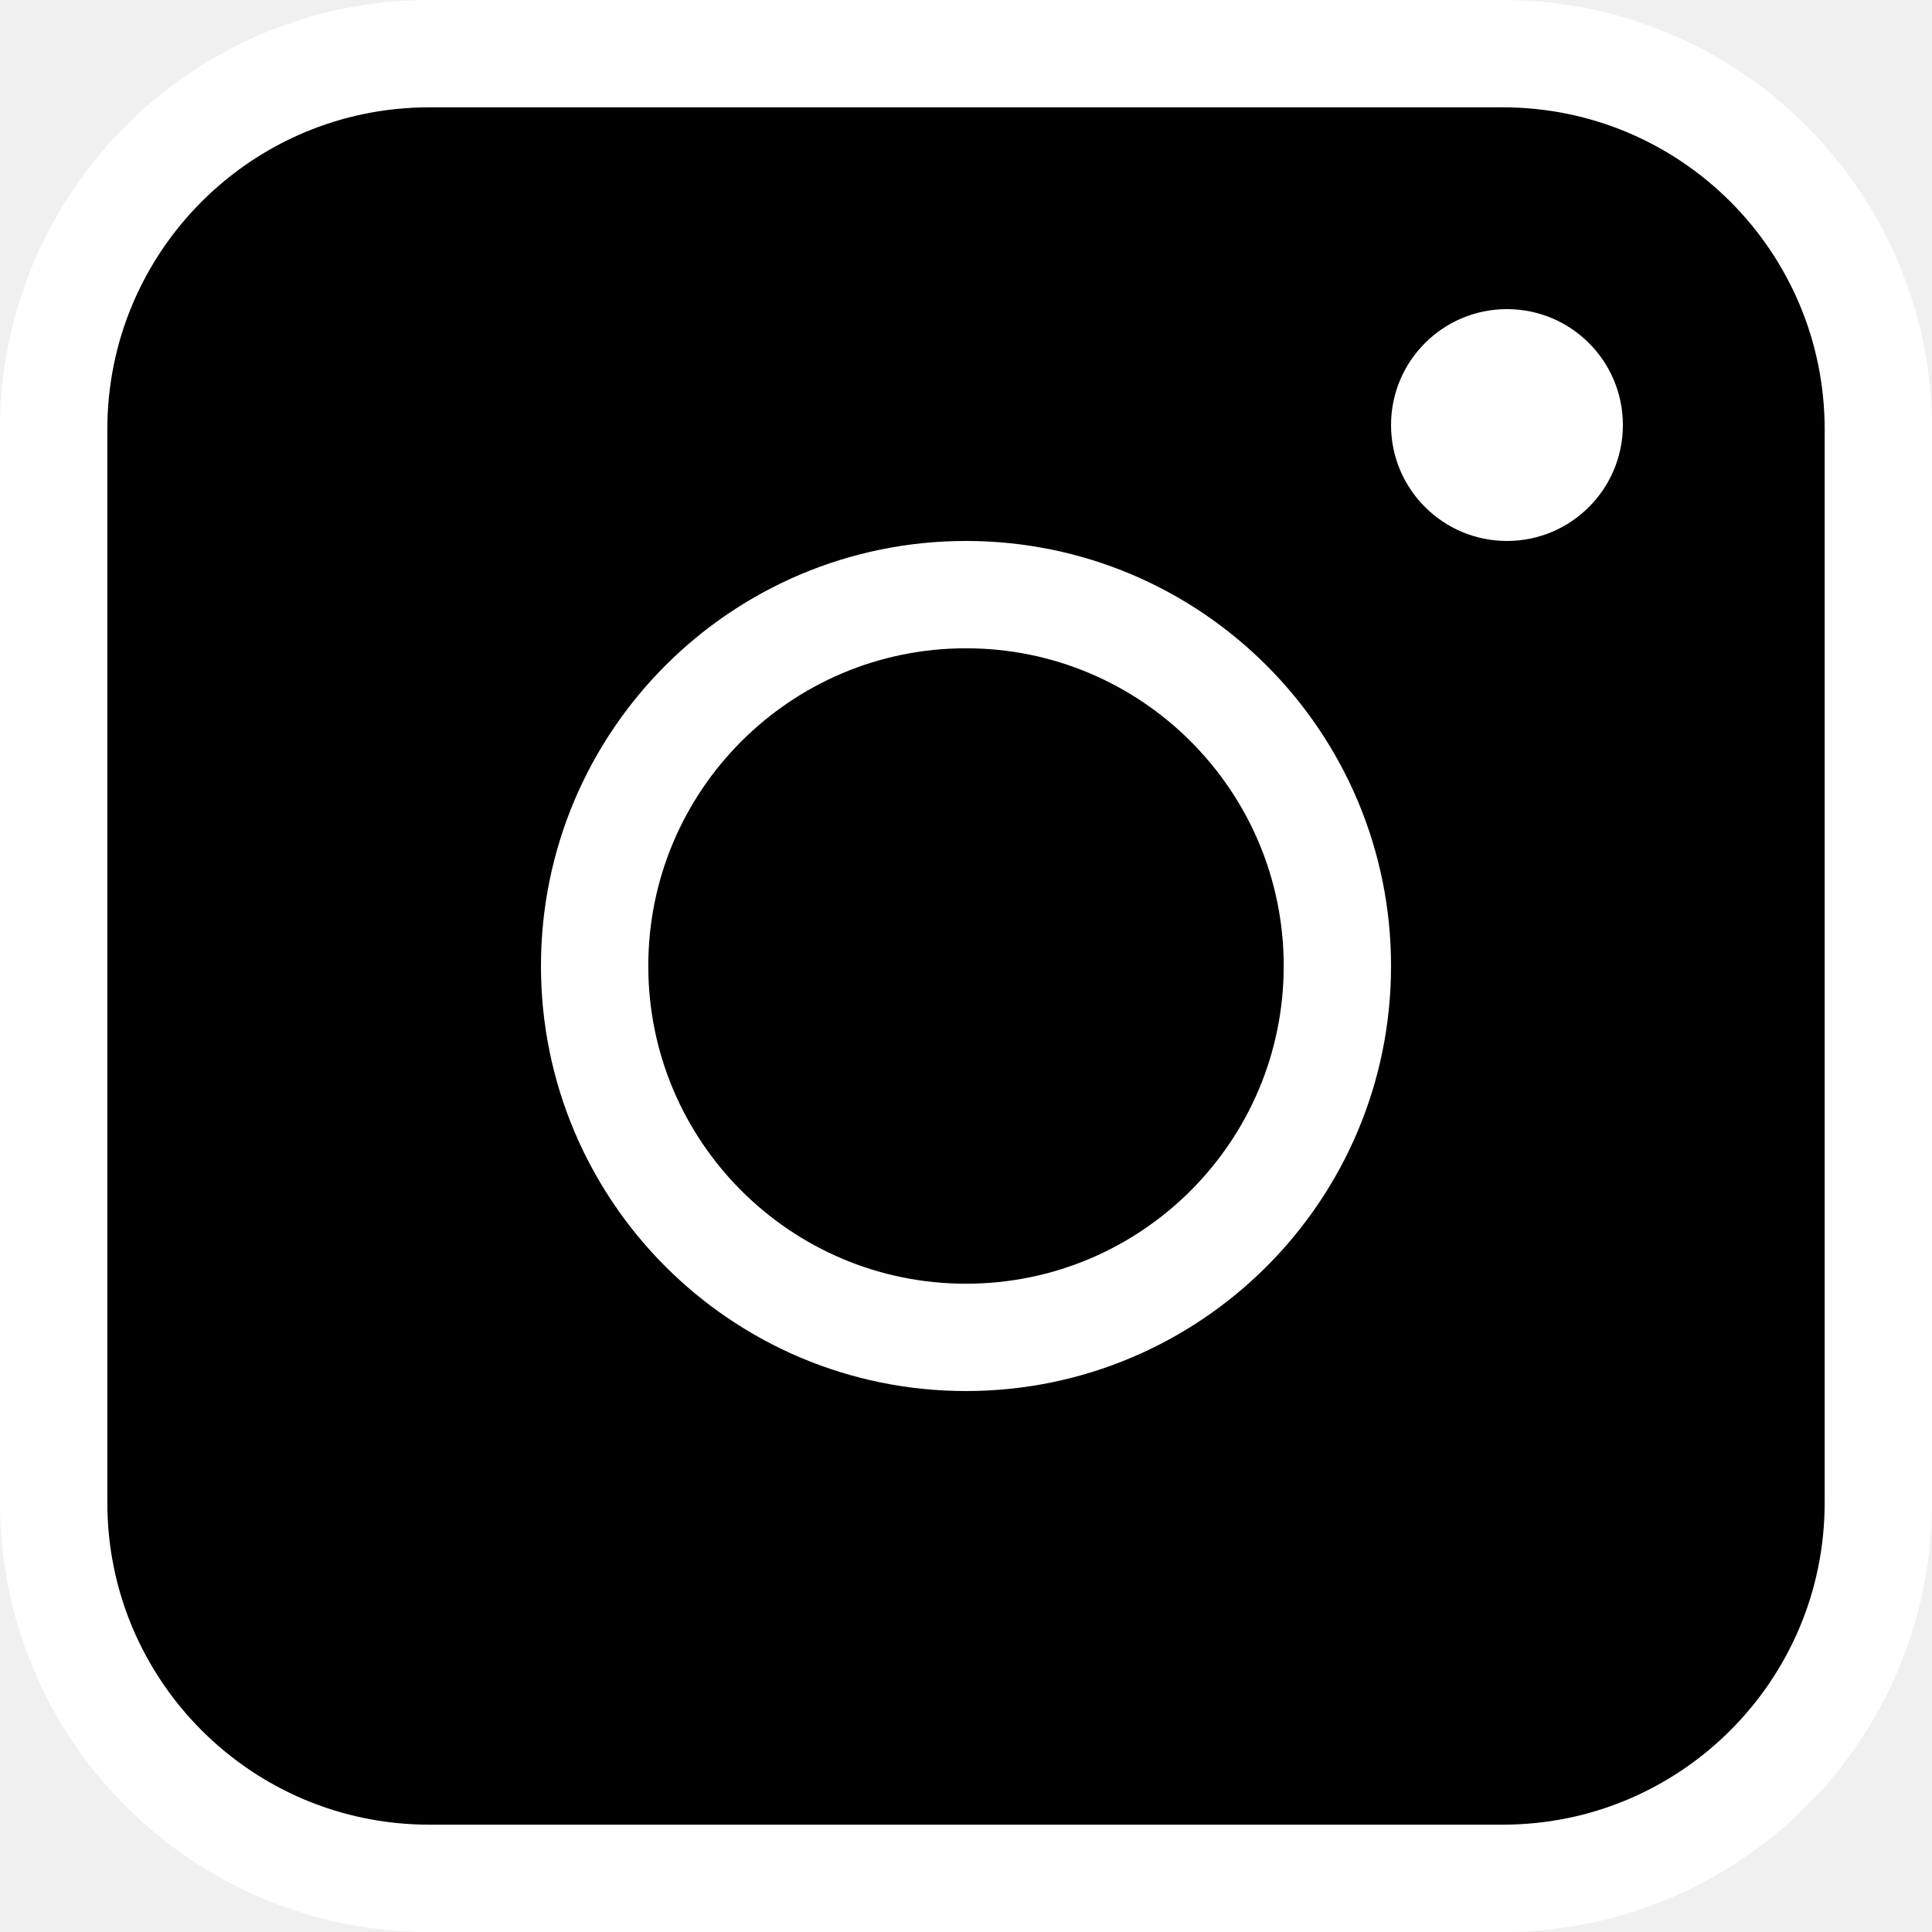
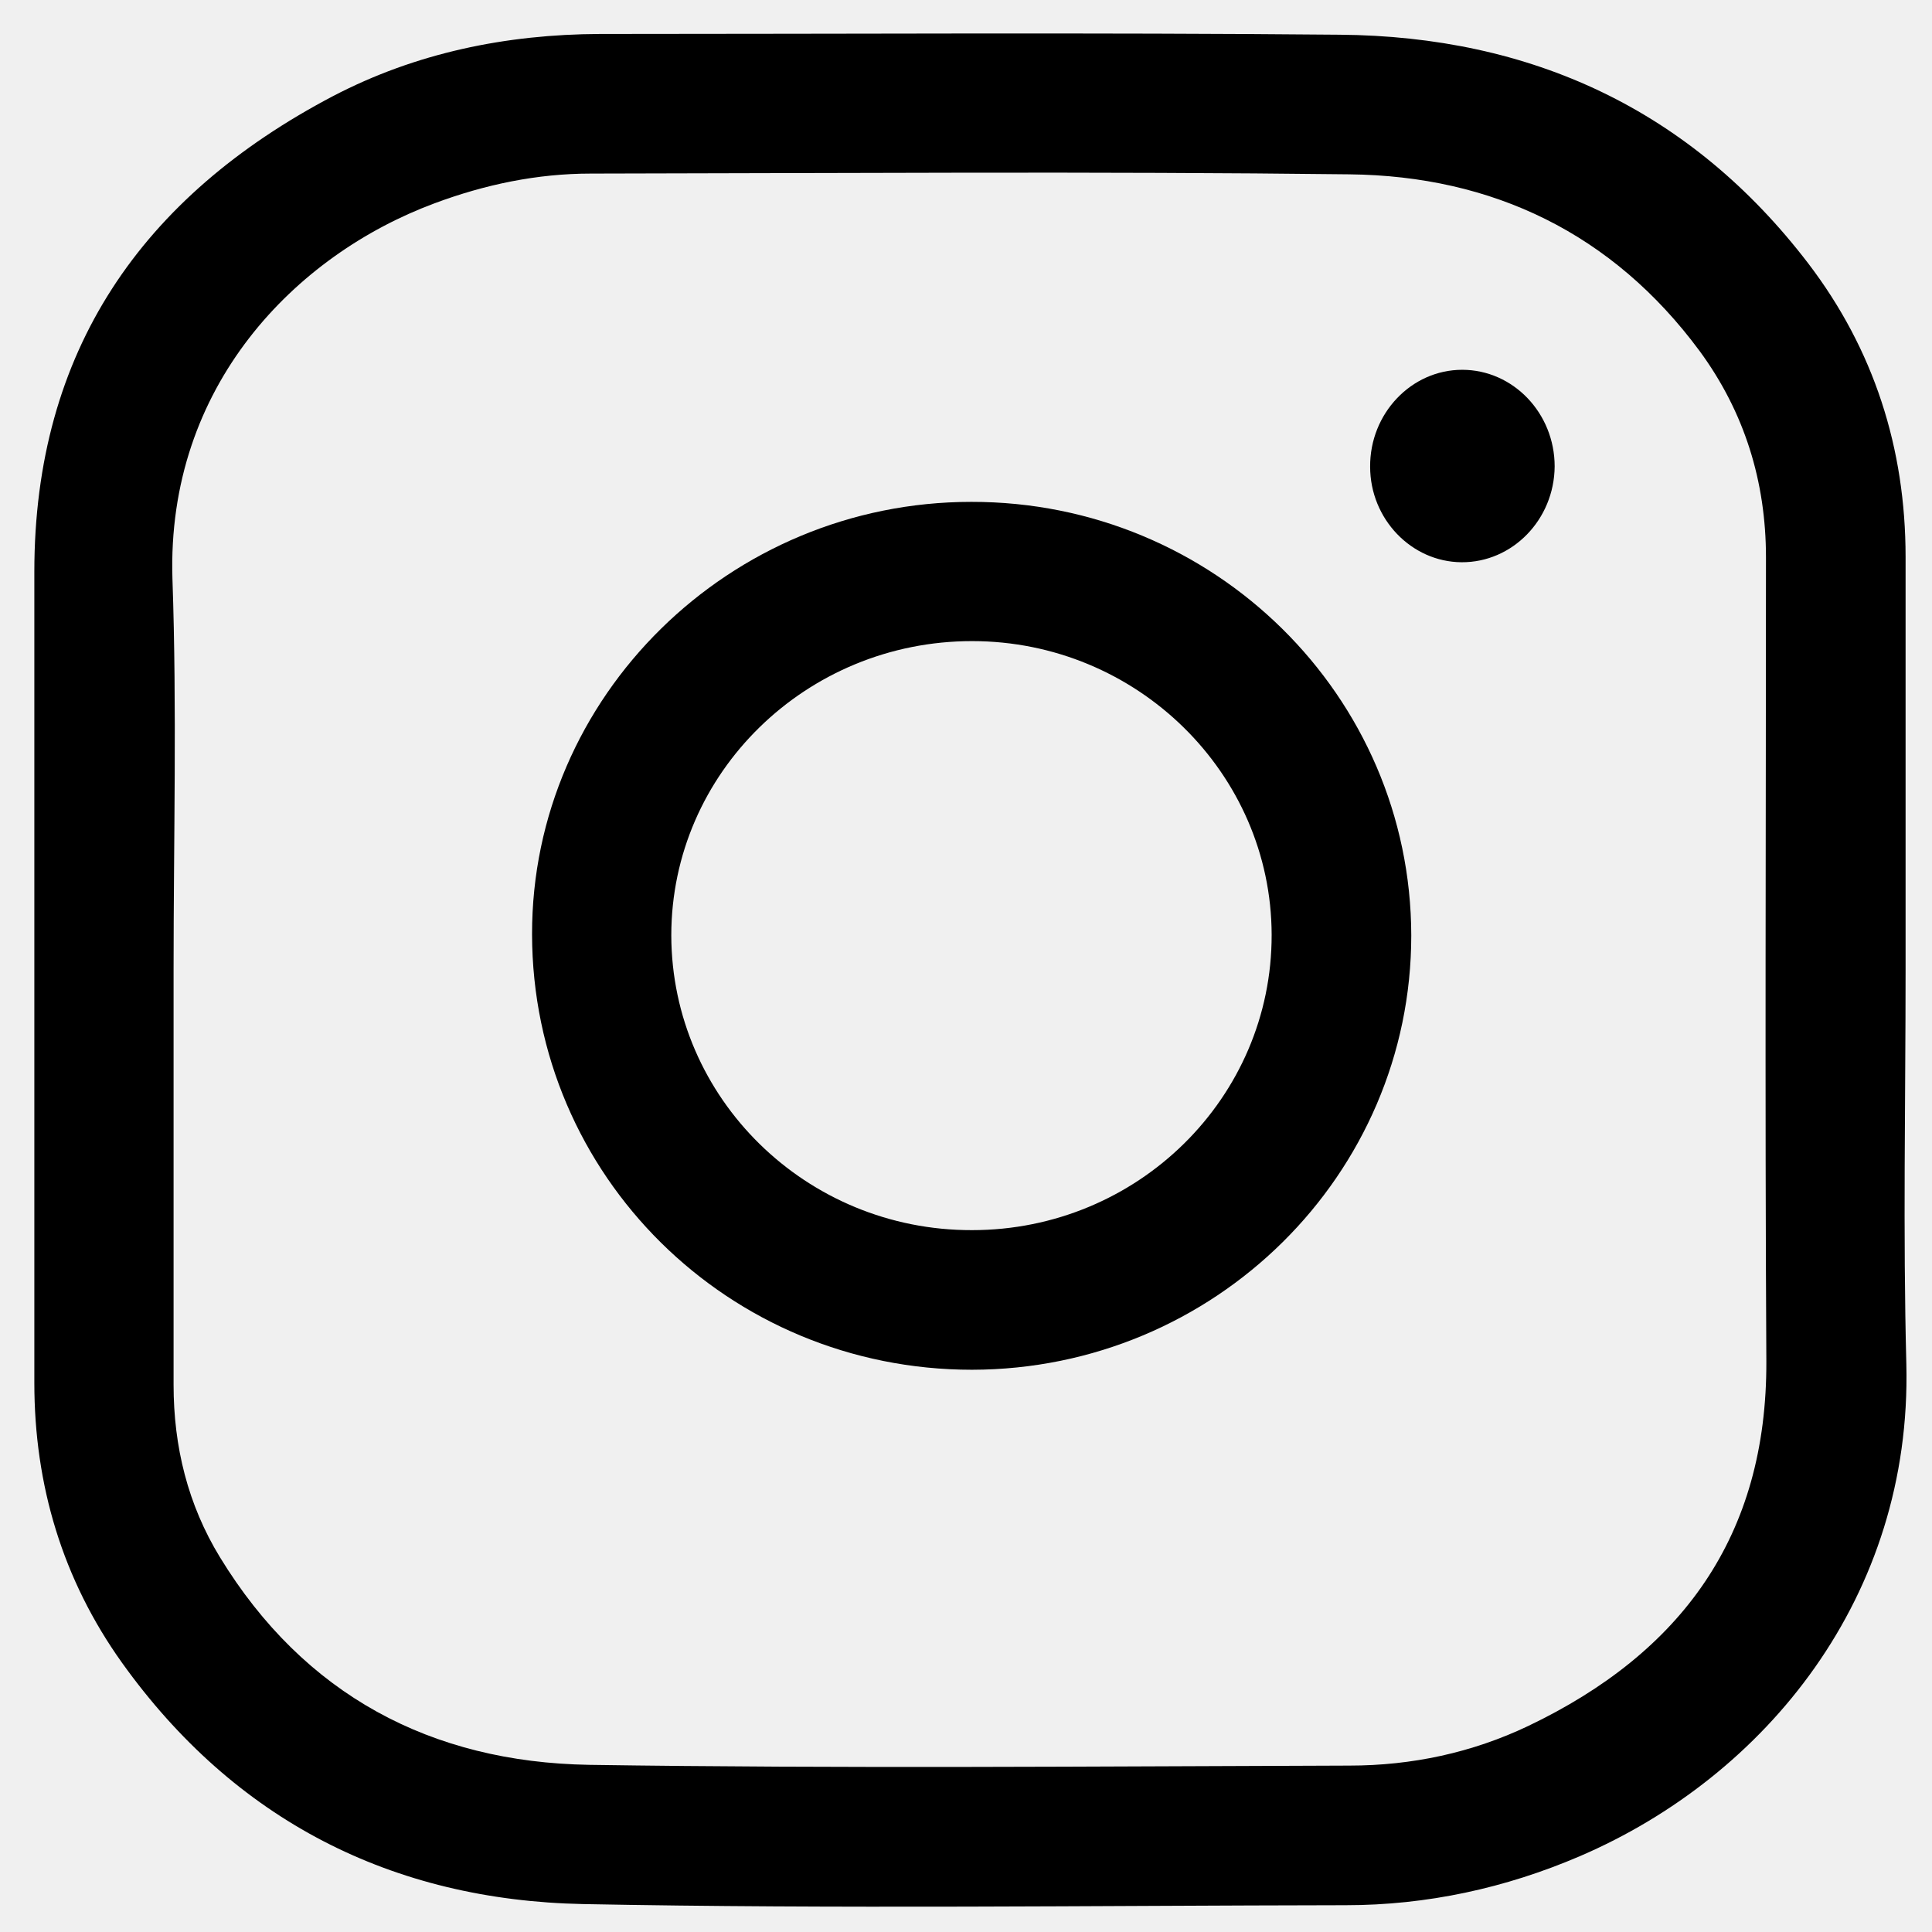
- <svg xmlns="http://www.w3.org/2000/svg" width="18" height="18">
-   <rect x=".5" y=".5" width="17" height="17" rx="3.5" stroke="#fff" />
-   <circle cx="9" cy="9" r="3.46" stroke="#fff" />
-   <circle cx="14.04" cy="3.96" r="1.08" fill="#fff" />
+ <svg xmlns="http://www.w3.org/2000/svg" enable-background="new 0 0 512 512" id="Layer_1" version="1.1" viewBox="0 0 512 512" xml:space="preserve">
+   <g>
+     <path d="M505,257c0,34.8-0.7,69.7,0.2,104.5c1.5,61.6-37.2,109.2-86.5,130.4c-19.8,8.5-40.6,13-62.1,13c-67.3,0.1-134.7,1-202-0.3   c-50.7-1-92.4-22.2-122.3-64c-15.7-22-23.2-47-23.2-74.1c0-71.7,0-143.3,0-215c0-58.5,28.5-99.4,79.1-126C110.2,14,134.1,9.1,159,9   c65.3,0,130.7-0.4,196,0.2c50.7,0.4,93,19.8,124.2,60.6c17.4,22.8,25.8,49,25.8,77.8C505,184,505,220.5,505,257z M46,257   c0,36.7,0,73.3,0,110c0,16.4,3.8,31.8,12.3,45.7c22.3,36.5,56,54.3,97.8,55c67.1,1,134.3,0.4,201.5,0.2c16.5,0,32.5-3.4,47.4-10.5   c40.6-19.4,63.3-50.3,63.1-96.7c-0.4-71-0.1-142-0.1-213c0-20.1-5.7-38.5-17.6-54.7c-23-31.1-54.8-46.4-92.8-46.8   c-67-0.8-134-0.3-201-0.2c-14.3,0-28.1,2.9-41.5,7.9c-36.8,13.7-71,48.4-69.4,99.5C46.9,188,46,222.5,46,257z" />
+     <path d="M257.6,363c-64.5,0-116.5-51.4-116.6-115.4c-0.1-63,52.3-114.6,116.4-114.6c64.3-0.1,116.5,51.4,116.6,114.9   C374,311.3,321.9,362.9,257.6,363z M257.6,326c43.9,0,79.5-35.1,79.4-78.3c-0.1-42.8-35.7-77.8-79.4-77.8   c-43.9,0-79.7,34.9-79.7,78C178,291.1,213.7,326.1,257.6,326z" />
+     <path d="M387.5,98c13.5,0,24.5,11.5,24.5,25.6c-0.1,14.1-11.2,25.5-24.7,25.4c-13.3-0.1-24.2-11.5-24.2-25.3   C363,109.6,374,98,387.5,98z" />
+   </g>
</svg>
